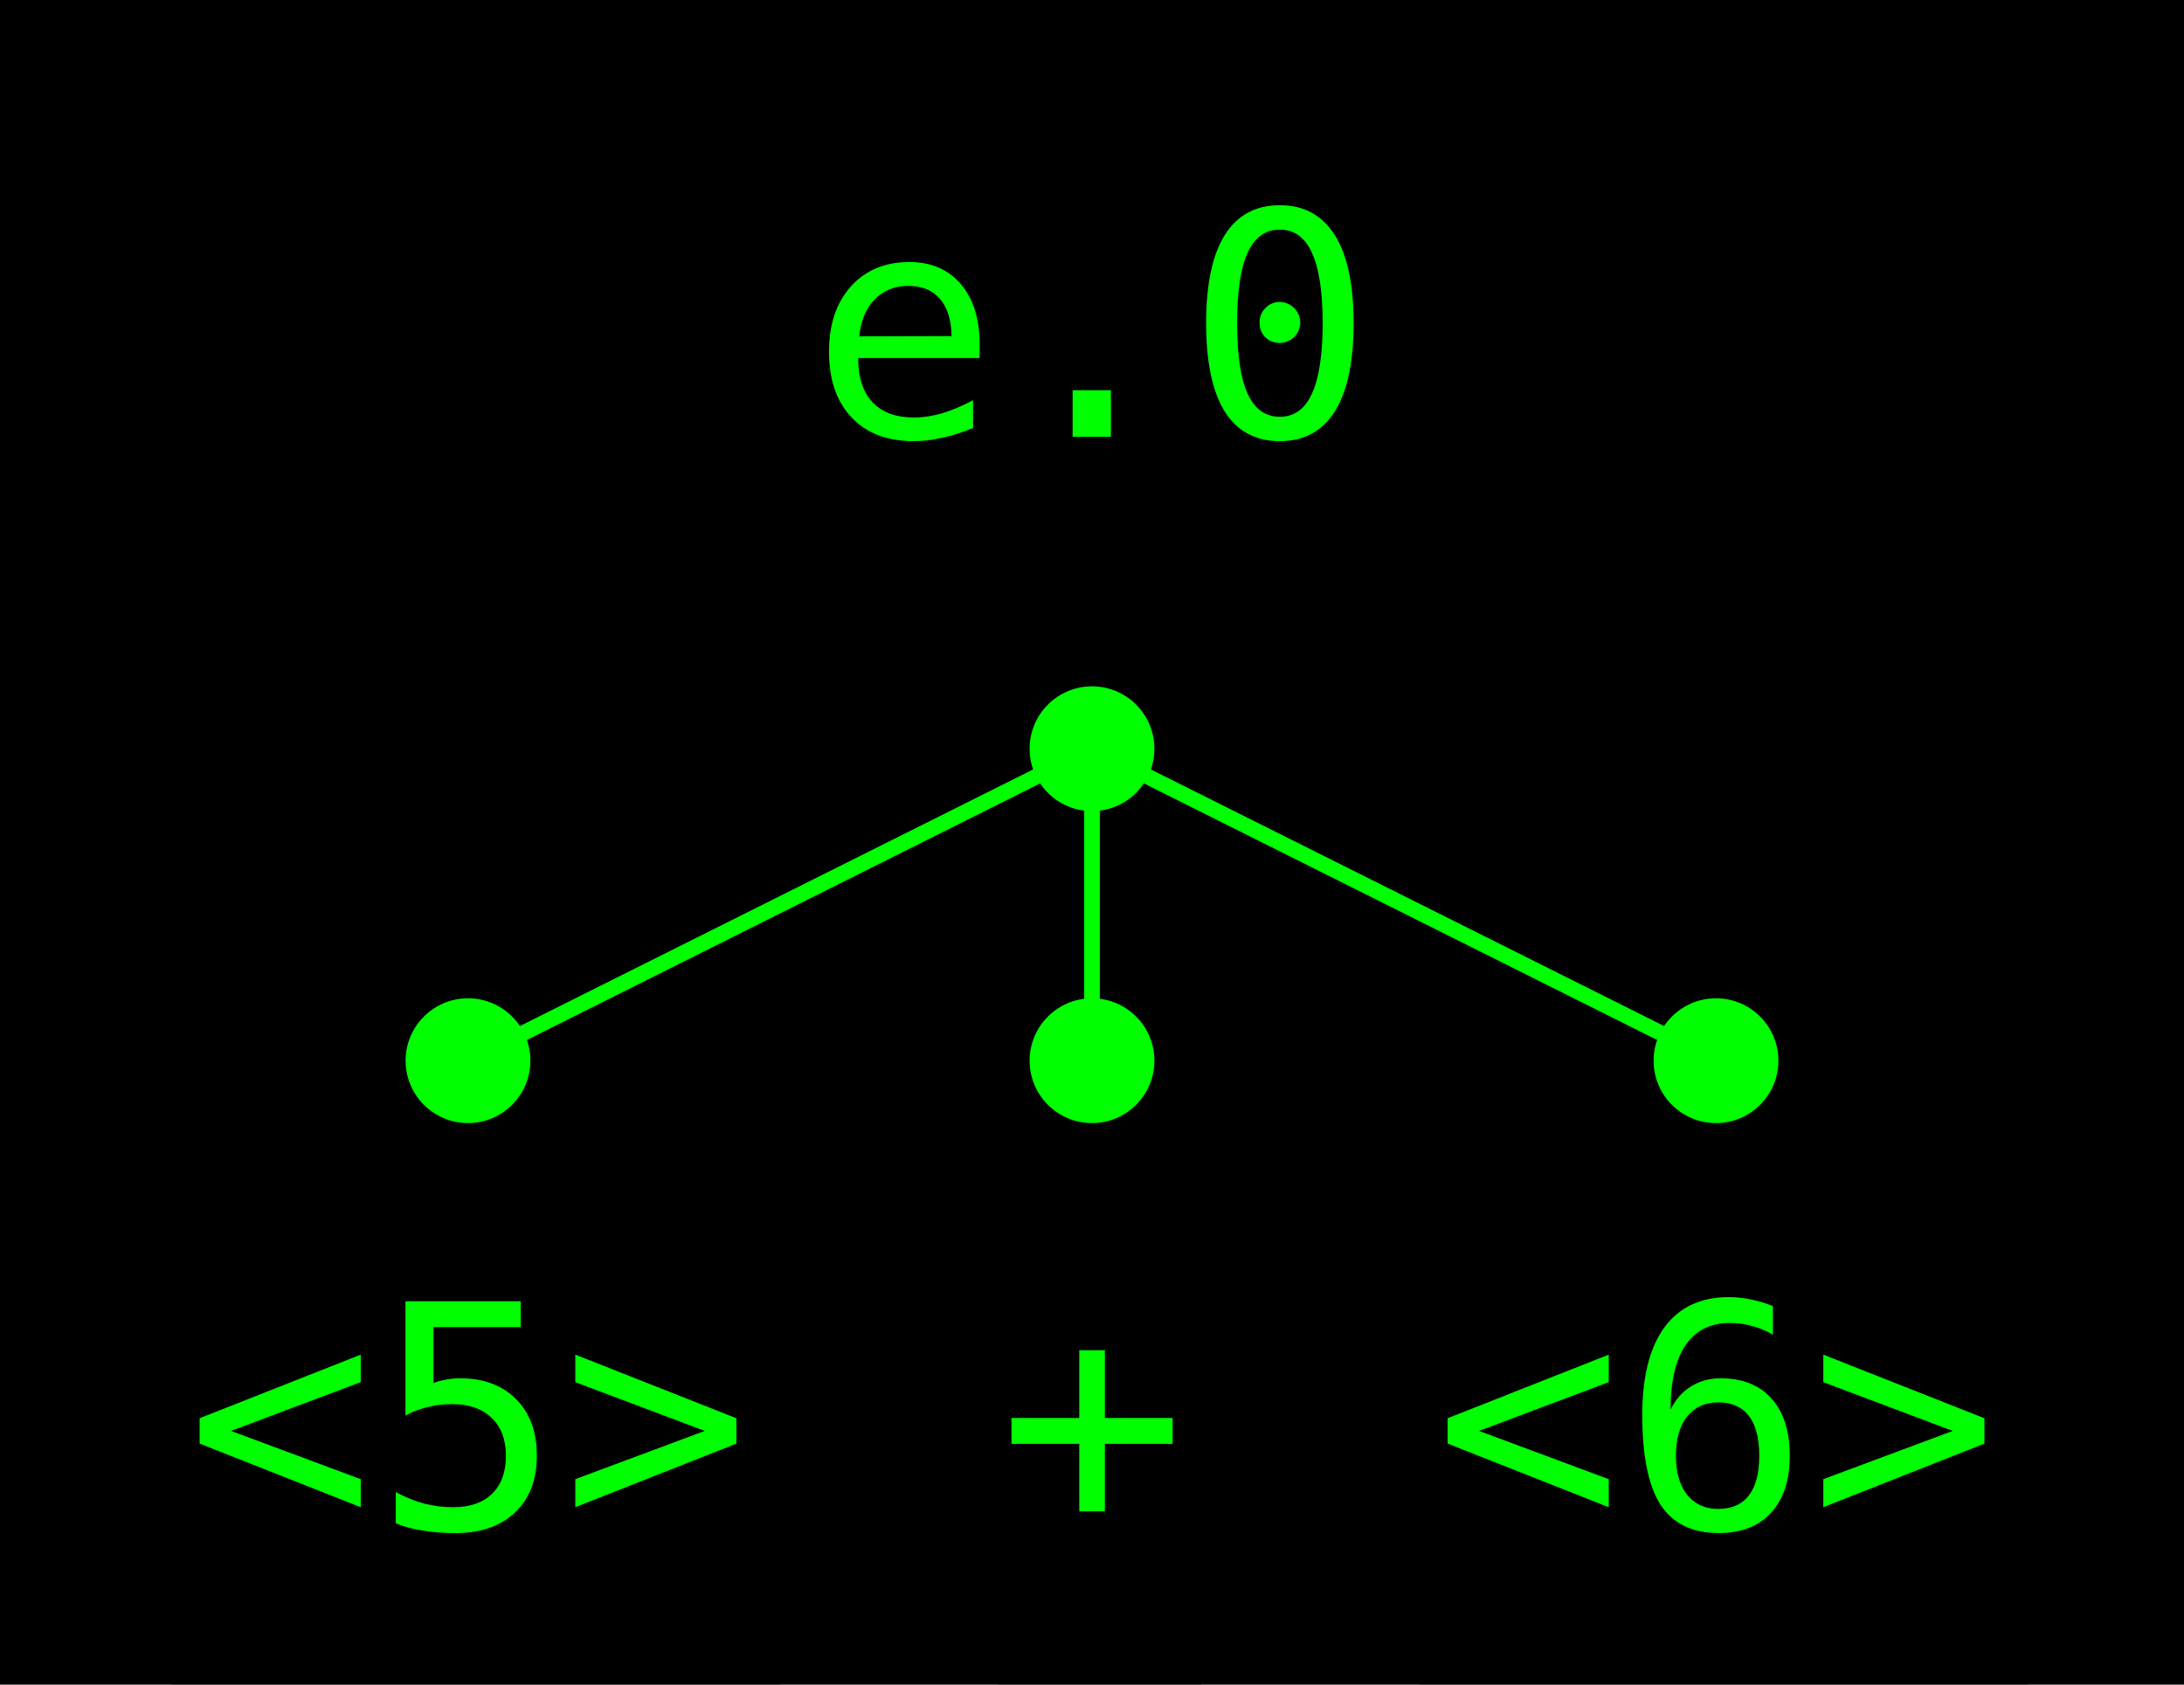
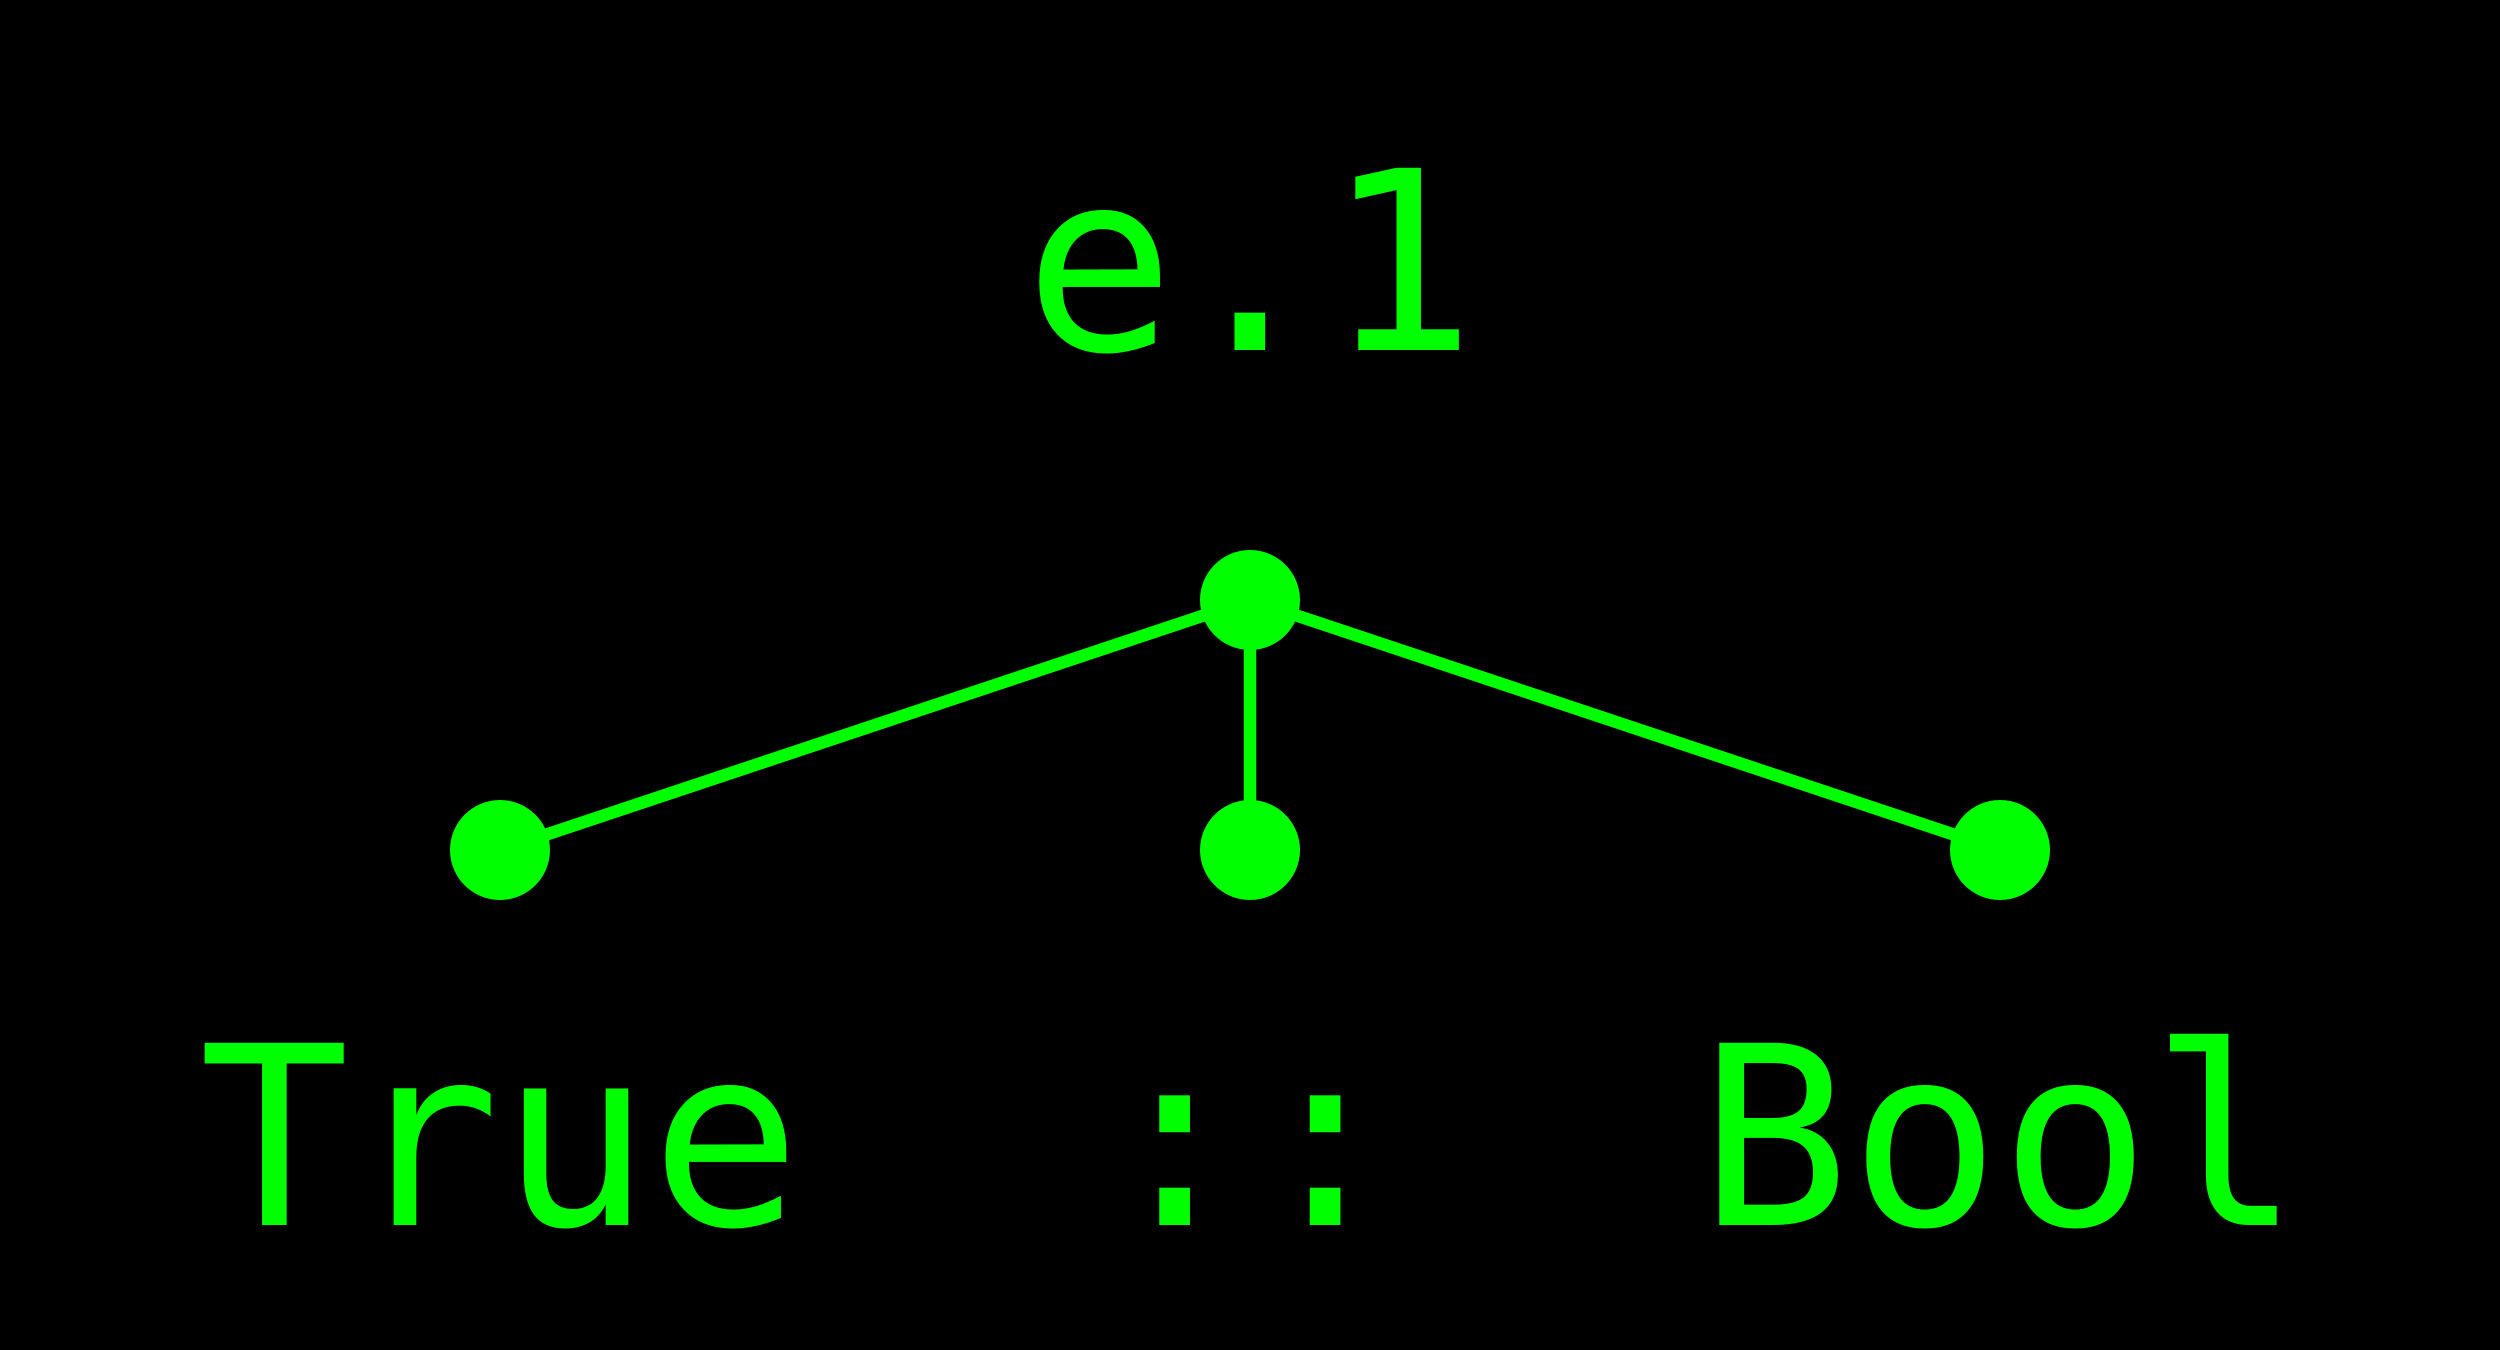
- <svg xmlns="http://www.w3.org/2000/svg" version="1.1" width="140" height="108" viewBox="0 0 140 108">
-   <rect width="140" height="108" fill="#000000" />
-   <rect x="51" y="8" width="39" height="30" fill="#000000" fill-opacity="0.5" />
-   <text x="70" y="28" font-size="20" text-anchor="middle" font-family="mono" fill="#00ff00">e.0</text>
-   <circle r="4" cx="70" cy="48" fill="#00ff00" />
-   <rect x="11" y="78" width="39" height="30" fill="#000000" fill-opacity="0.5" />
-   <text x="30" y="98" font-size="20" text-anchor="middle" font-family="mono" fill="#00ff00">&lt;5&gt;</text>
-   <circle r="4" cx="30" cy="68" fill="#00ff00" />
-   <rect x="64" y="78" width="13" height="30" fill="#000000" fill-opacity="0.5" />
-   <text x="70" y="98" font-size="20" text-anchor="middle" font-family="mono" fill="#00ff00">+</text>
-   <circle r="4" cx="70" cy="68" fill="#00ff00" />
-   <rect x="91" y="78" width="39" height="30" fill="#000000" fill-opacity="0.5" />
-   <text x="110" y="98" font-size="20" text-anchor="middle" font-family="mono" fill="#00ff00">&lt;6&gt;</text>
-   <circle r="4" cx="110" cy="68" fill="#00ff00" />
-   <path d="M 70 48 , 30 68" stroke="#00ff00" stroke-width="1" stroke-linecap="round" />
-   <path d="M 70 48 , 70 68" stroke="#00ff00" stroke-width="1" stroke-linecap="round" />
-   <path d="M 70 48 , 110 68" stroke="#00ff00" stroke-width="1" stroke-linecap="round" />
+ <svg xmlns="http://www.w3.org/2000/svg" version="1.1" width="200" height="108" viewBox="0 0 200 108">
+   <rect width="200" height="108" fill="#000000" />
+   <rect x="81" y="8" width="39" height="30" fill="#000000" fill-opacity="0.5" />
+   <text x="100" y="28" font-size="20" text-anchor="middle" font-family="mono" fill="#00ff00">e.1</text>
+   <circle r="4" cx="100" cy="48" fill="#00ff00" />
+   <rect x="14" y="78" width="52" height="30" fill="#000000" fill-opacity="0.5" />
+   <text x="40" y="98" font-size="20" text-anchor="middle" font-family="mono" fill="#00ff00">True</text>
+   <circle r="4" cx="40" cy="68" fill="#00ff00" />
+   <rect x="87" y="78" width="26" height="30" fill="#000000" fill-opacity="0.5" />
+   <text x="100" y="98" font-size="20" text-anchor="middle" font-family="mono" fill="#00ff00">::</text>
+   <circle r="4" cx="100" cy="68" fill="#00ff00" />
+   <rect x="134" y="78" width="52" height="30" fill="#000000" fill-opacity="0.5" />
+   <text x="160" y="98" font-size="20" text-anchor="middle" font-family="mono" fill="#00ff00">Bool</text>
+   <circle r="4" cx="160" cy="68" fill="#00ff00" />
+   <path d="M 100 48 , 40 68" stroke="#00ff00" stroke-width="1" stroke-linecap="round" />
+   <path d="M 100 48 , 100 68" stroke="#00ff00" stroke-width="1" stroke-linecap="round" />
+   <path d="M 100 48 , 160 68" stroke="#00ff00" stroke-width="1" stroke-linecap="round" />
</svg>
